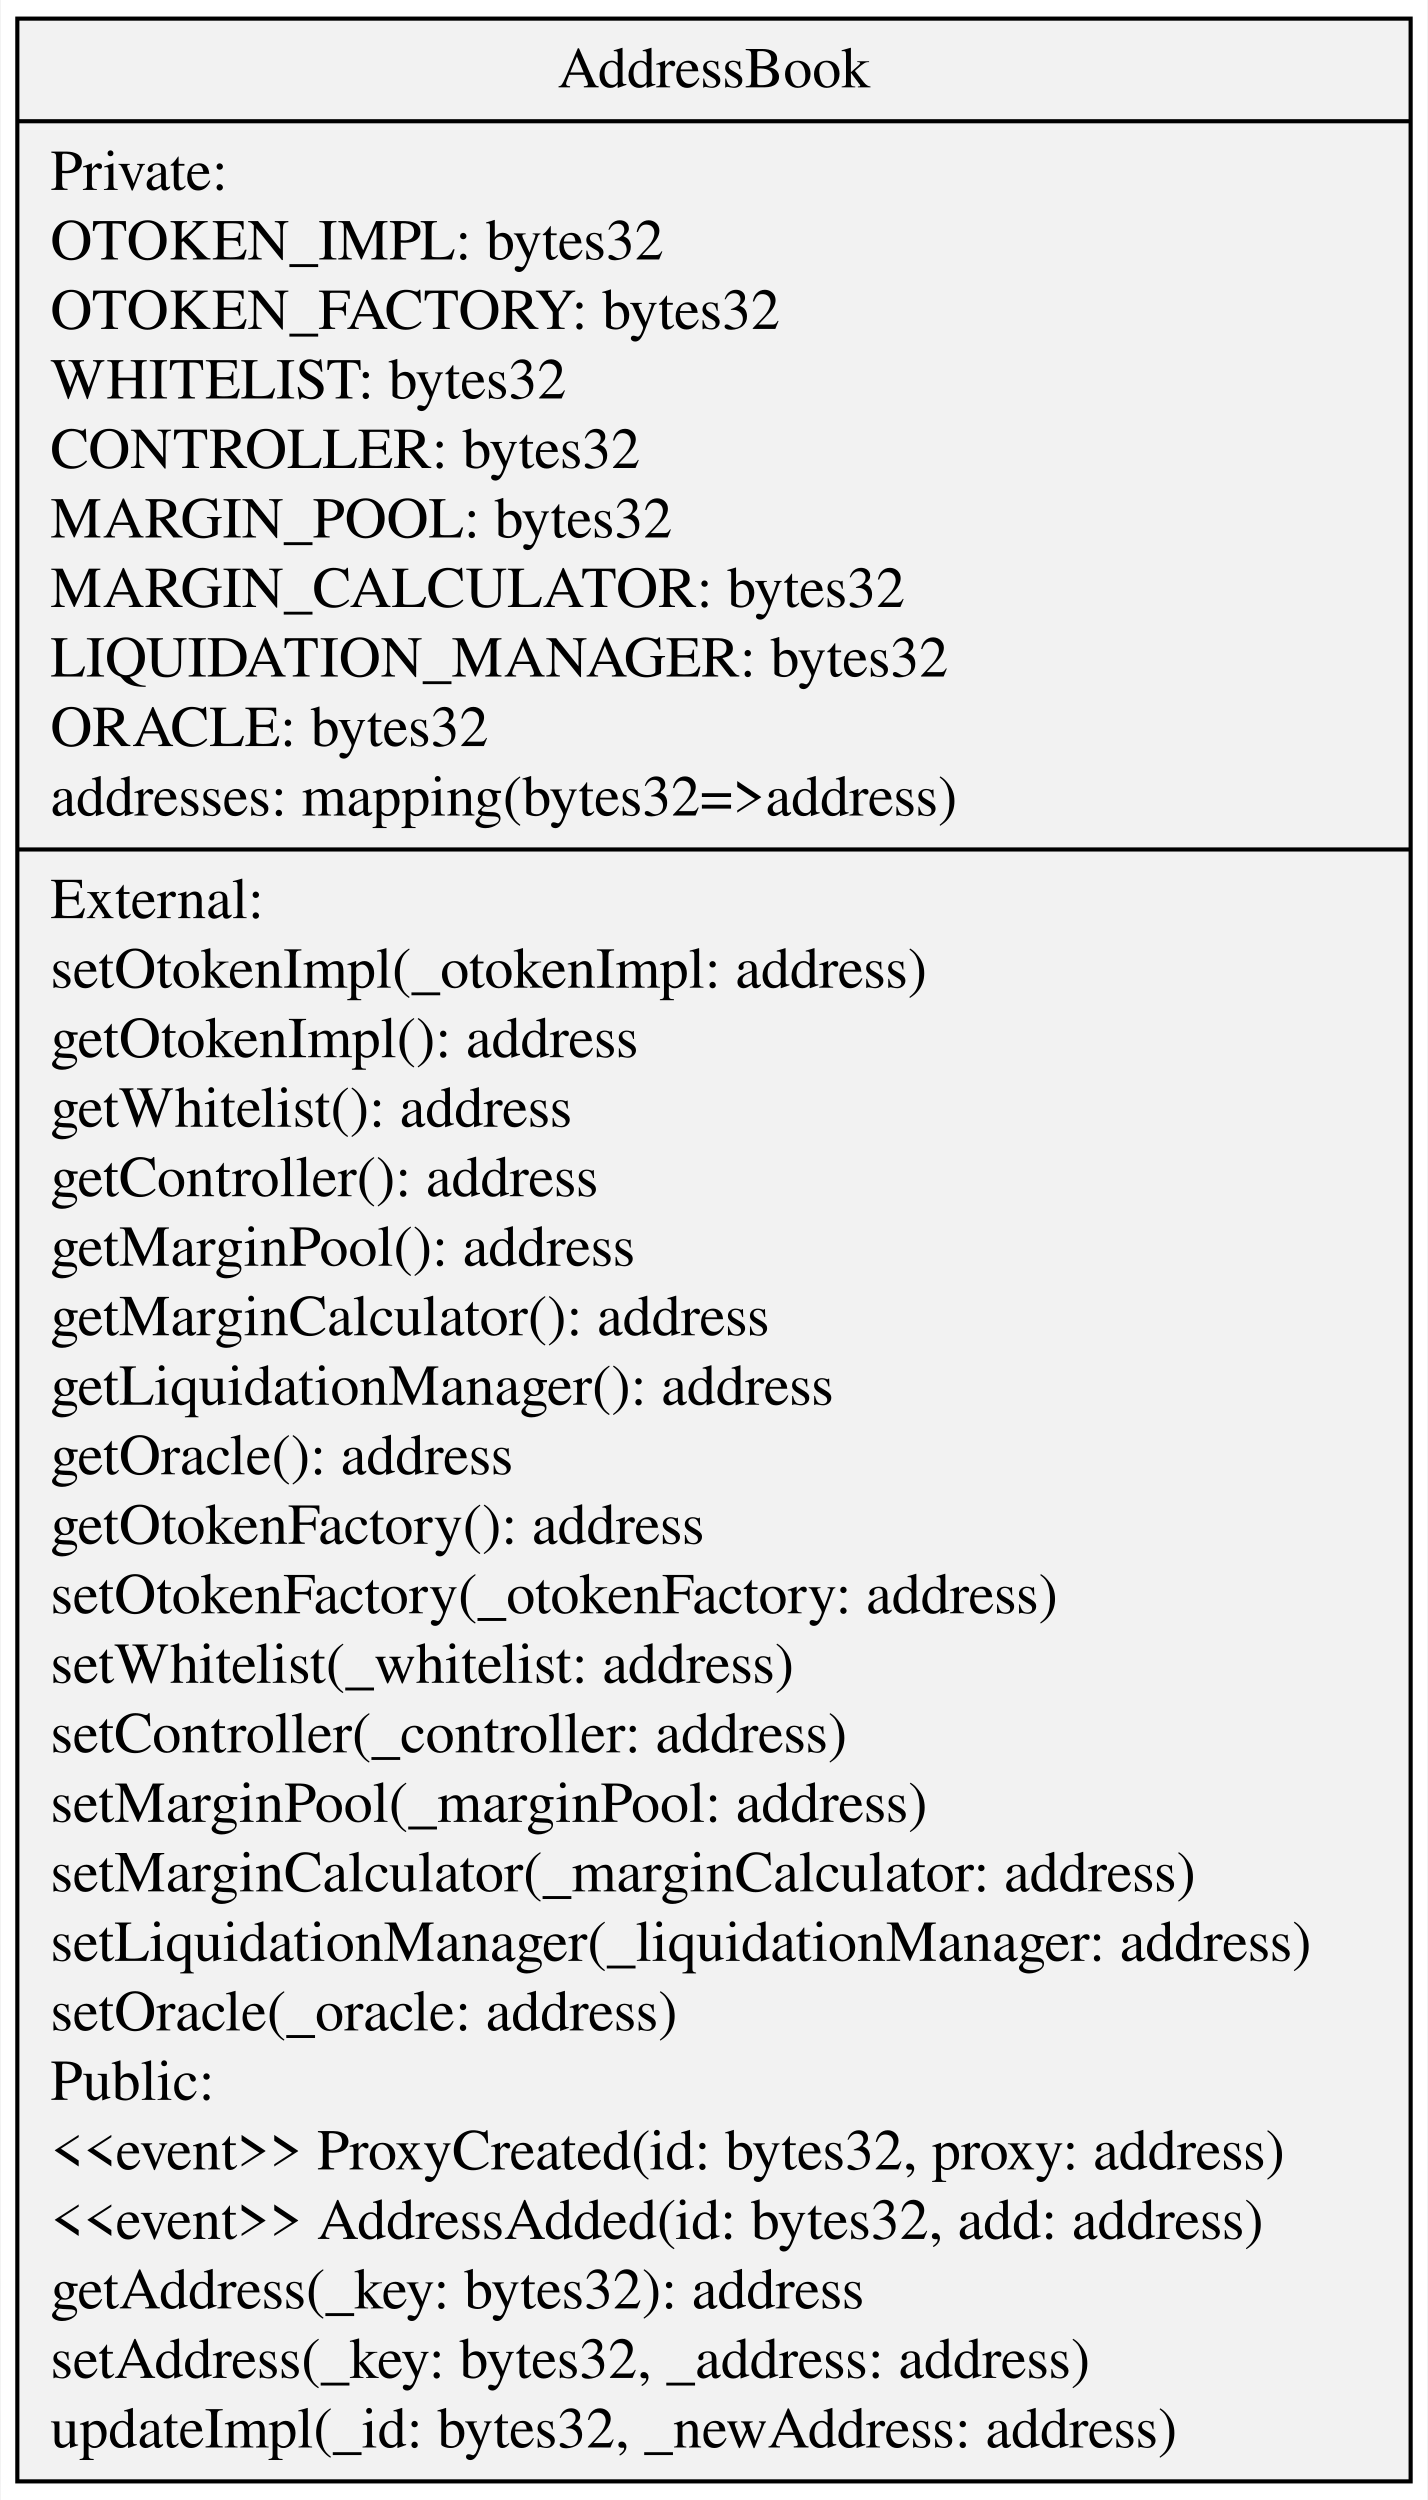
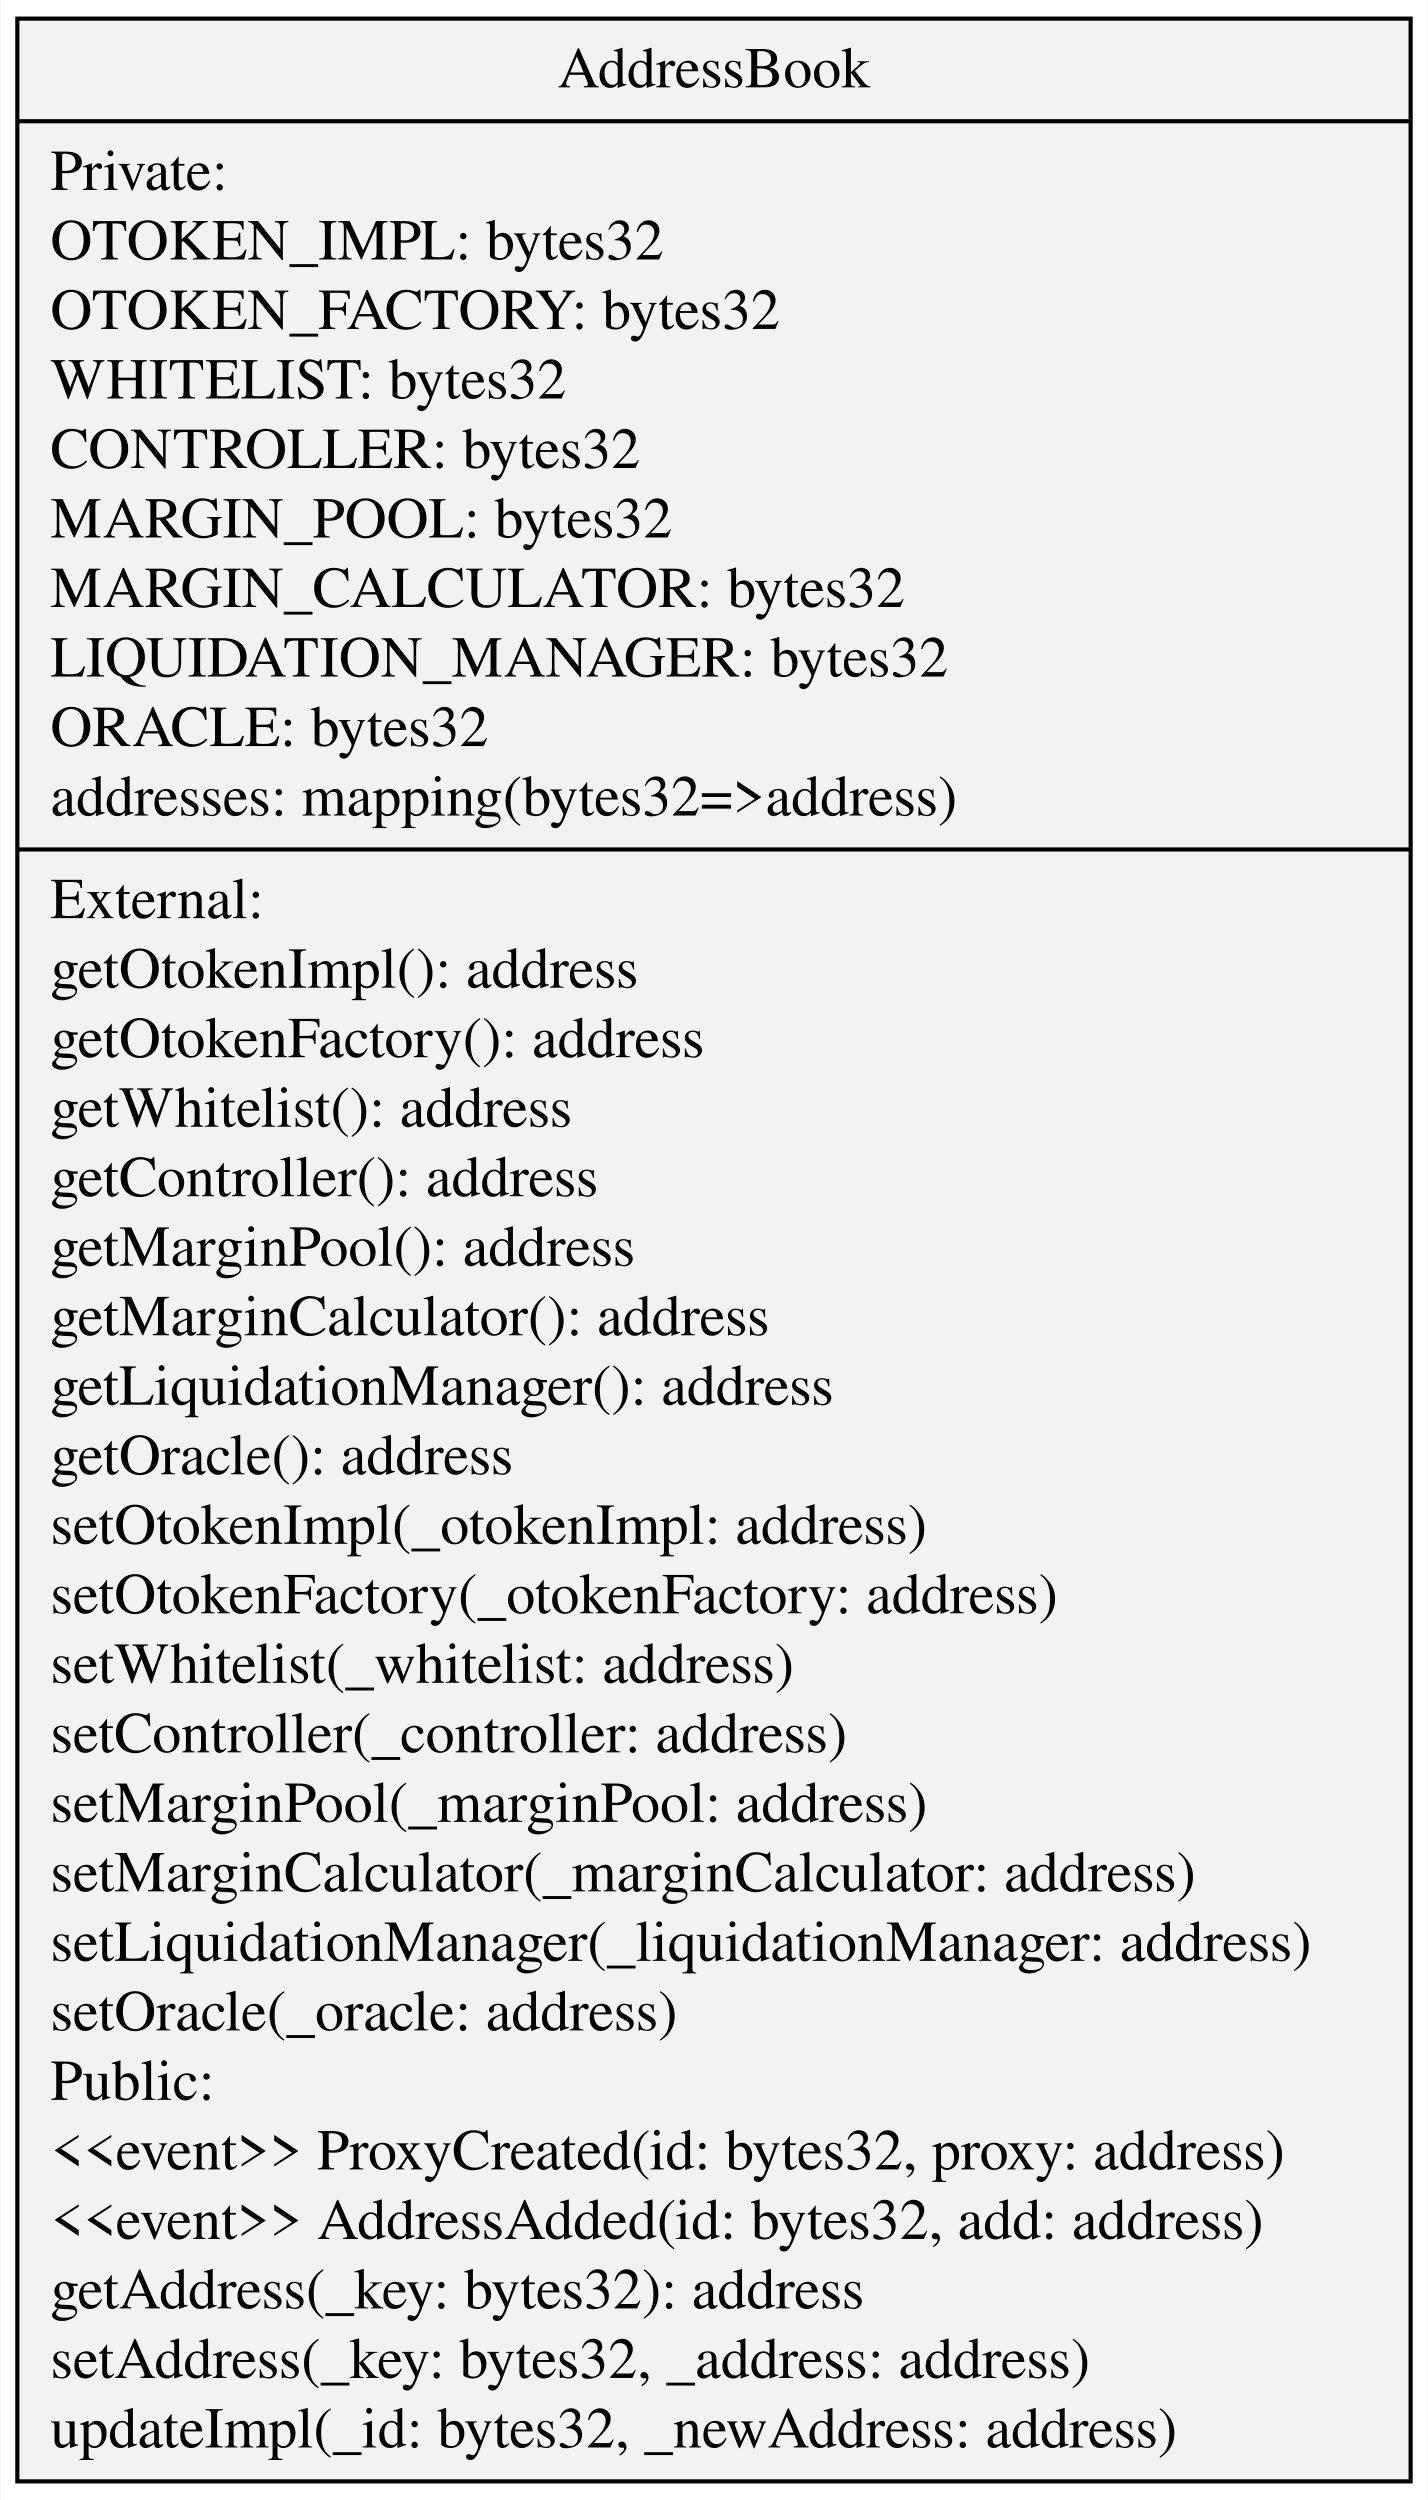
<svg xmlns="http://www.w3.org/2000/svg" width="345pt" height="604pt" viewBox="0.00 0.00 344.74 604.20">
  <g id="graph0" class="graph" transform="scale(1 1) rotate(0) translate(4 600.2)">
    <polygon fill="#ffffff" stroke="transparent" points="-4,4 -4,-600.2 340.736,-600.2 340.736,4 -4,4" />
    <g id="node1" class="node">
      <polygon fill="#f2f2f2" stroke="#000000" points="0,-.5 0,-595.7 336.736,-595.7 336.736,-.5 0,-.5" />
      <text text-anchor="middle" x="168.368" y="-579.1" font-family="Times,serif" font-size="14.00" fill="#000000">AddressBook</text>
      <polyline fill="none" stroke="#000000" points="0,-570.9 336.736,-570.9 " />
      <text text-anchor="start" x="8" y="-554.3" font-family="Times,serif" font-size="14.00" fill="#000000">Private:</text>
      <text text-anchor="start" x="8" y="-537.5" font-family="Times,serif" font-size="14.00" fill="#000000">   OTOKEN_IMPL: bytes32</text>
      <text text-anchor="start" x="8" y="-520.7" font-family="Times,serif" font-size="14.00" fill="#000000">   OTOKEN_FACTORY: bytes32</text>
      <text text-anchor="start" x="8" y="-503.9" font-family="Times,serif" font-size="14.00" fill="#000000">   WHITELIST: bytes32</text>
      <text text-anchor="start" x="8" y="-487.1" font-family="Times,serif" font-size="14.00" fill="#000000">   CONTROLLER: bytes32</text>
      <text text-anchor="start" x="8" y="-470.3" font-family="Times,serif" font-size="14.00" fill="#000000">   MARGIN_POOL: bytes32</text>
      <text text-anchor="start" x="8" y="-453.5" font-family="Times,serif" font-size="14.00" fill="#000000">   MARGIN_CALCULATOR: bytes32</text>
      <text text-anchor="start" x="8" y="-436.7" font-family="Times,serif" font-size="14.00" fill="#000000">   LIQUIDATION_MANAGER: bytes32</text>
      <text text-anchor="start" x="8" y="-419.9" font-family="Times,serif" font-size="14.00" fill="#000000">   ORACLE: bytes32</text>
      <text text-anchor="start" x="8" y="-403.1" font-family="Times,serif" font-size="14.00" fill="#000000">   addresses: mapping(bytes32=&gt;address)</text>
      <polyline fill="none" stroke="#000000" points="0,-394.9 336.736,-394.9 " />
      <text text-anchor="start" x="8" y="-378.3" font-family="Times,serif" font-size="14.00" fill="#000000">External:</text>
-       <text text-anchor="start" x="8" y="-361.5" font-family="Times,serif" font-size="14.00" fill="#000000">    setOtokenImpl(_otokenImpl: address)</text>
-       <text text-anchor="start" x="8" y="-344.7" font-family="Times,serif" font-size="14.00" fill="#000000">    getOtokenImpl(): address</text>
+       <text text-anchor="start" x="8" y="-361.5" font-family="Times,serif" font-size="14.00" fill="#000000">    getOtokenImpl(): address</text>
+       <text text-anchor="start" x="8" y="-344.7" font-family="Times,serif" font-size="14.00" fill="#000000">    getOtokenFactory(): address</text>
      <text text-anchor="start" x="8" y="-327.9" font-family="Times,serif" font-size="14.00" fill="#000000">    getWhitelist(): address</text>
      <text text-anchor="start" x="8" y="-311.1" font-family="Times,serif" font-size="14.00" fill="#000000">    getController(): address</text>
      <text text-anchor="start" x="8" y="-294.3" font-family="Times,serif" font-size="14.00" fill="#000000">    getMarginPool(): address</text>
      <text text-anchor="start" x="8" y="-277.5" font-family="Times,serif" font-size="14.00" fill="#000000">    getMarginCalculator(): address</text>
      <text text-anchor="start" x="8" y="-260.7" font-family="Times,serif" font-size="14.00" fill="#000000">    getLiquidationManager(): address</text>
      <text text-anchor="start" x="8" y="-243.9" font-family="Times,serif" font-size="14.00" fill="#000000">    getOracle(): address</text>
-       <text text-anchor="start" x="8" y="-227.1" font-family="Times,serif" font-size="14.00" fill="#000000">    getOtokenFactory(): address</text>
+       <text text-anchor="start" x="8" y="-227.1" font-family="Times,serif" font-size="14.00" fill="#000000">    setOtokenImpl(_otokenImpl: address)</text>
      <text text-anchor="start" x="8" y="-210.3" font-family="Times,serif" font-size="14.00" fill="#000000">    setOtokenFactory(_otokenFactory: address)</text>
      <text text-anchor="start" x="8" y="-193.5" font-family="Times,serif" font-size="14.00" fill="#000000">    setWhitelist(_whitelist: address)</text>
      <text text-anchor="start" x="8" y="-176.7" font-family="Times,serif" font-size="14.00" fill="#000000">    setController(_controller: address)</text>
      <text text-anchor="start" x="8" y="-159.9" font-family="Times,serif" font-size="14.00" fill="#000000">    setMarginPool(_marginPool: address)</text>
      <text text-anchor="start" x="8" y="-143.1" font-family="Times,serif" font-size="14.00" fill="#000000">    setMarginCalculator(_marginCalculator: address)</text>
      <text text-anchor="start" x="8" y="-126.3" font-family="Times,serif" font-size="14.00" fill="#000000">    setLiquidationManager(_liquidationManager: address)</text>
      <text text-anchor="start" x="8" y="-109.5" font-family="Times,serif" font-size="14.00" fill="#000000">    setOracle(_oracle: address)</text>
      <text text-anchor="start" x="8" y="-92.7" font-family="Times,serif" font-size="14.00" fill="#000000">Public:</text>
      <text text-anchor="start" x="8" y="-75.9" font-family="Times,serif" font-size="14.00" fill="#000000">    &lt;&lt;event&gt;&gt; ProxyCreated(id: bytes32, proxy: address)</text>
      <text text-anchor="start" x="8" y="-59.1" font-family="Times,serif" font-size="14.00" fill="#000000">    &lt;&lt;event&gt;&gt; AddressAdded(id: bytes32, add: address)</text>
      <text text-anchor="start" x="8" y="-42.3" font-family="Times,serif" font-size="14.00" fill="#000000">    getAddress(_key: bytes32): address</text>
      <text text-anchor="start" x="8" y="-25.5" font-family="Times,serif" font-size="14.00" fill="#000000">    setAddress(_key: bytes32, _address: address)</text>
      <text text-anchor="start" x="8" y="-8.7" font-family="Times,serif" font-size="14.00" fill="#000000">    updateImpl(_id: bytes32, _newAddress: address)</text>
    </g>
  </g>
</svg>
